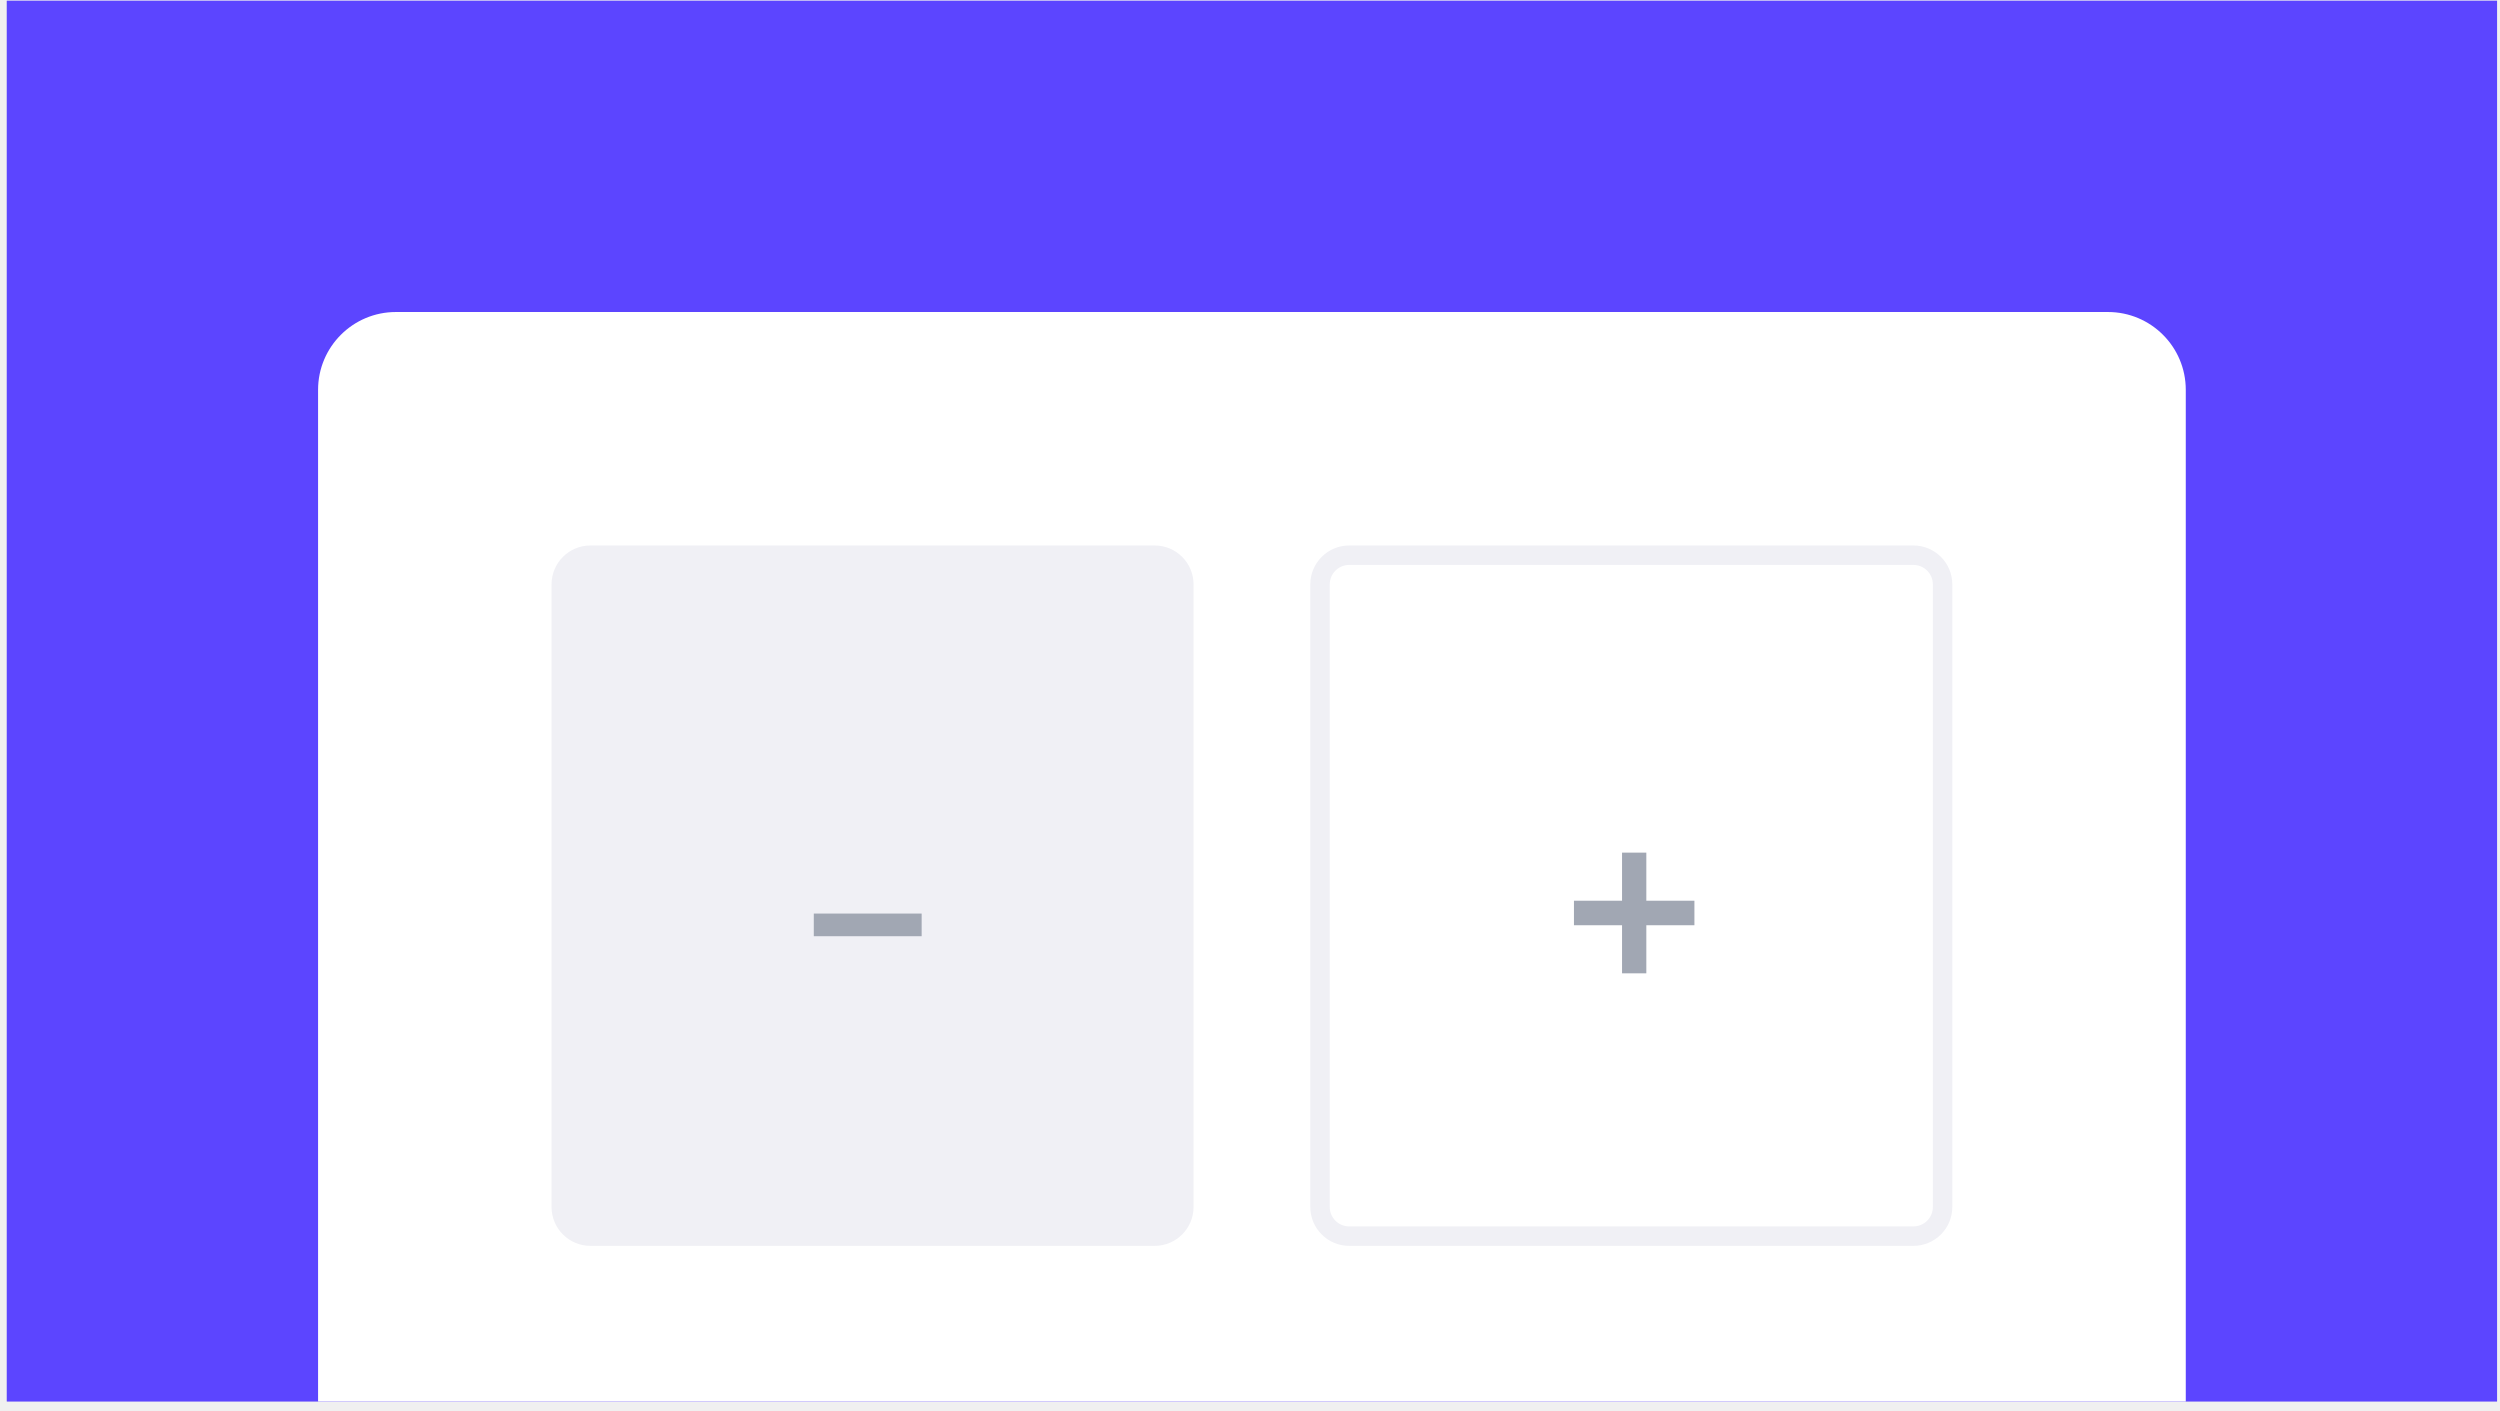
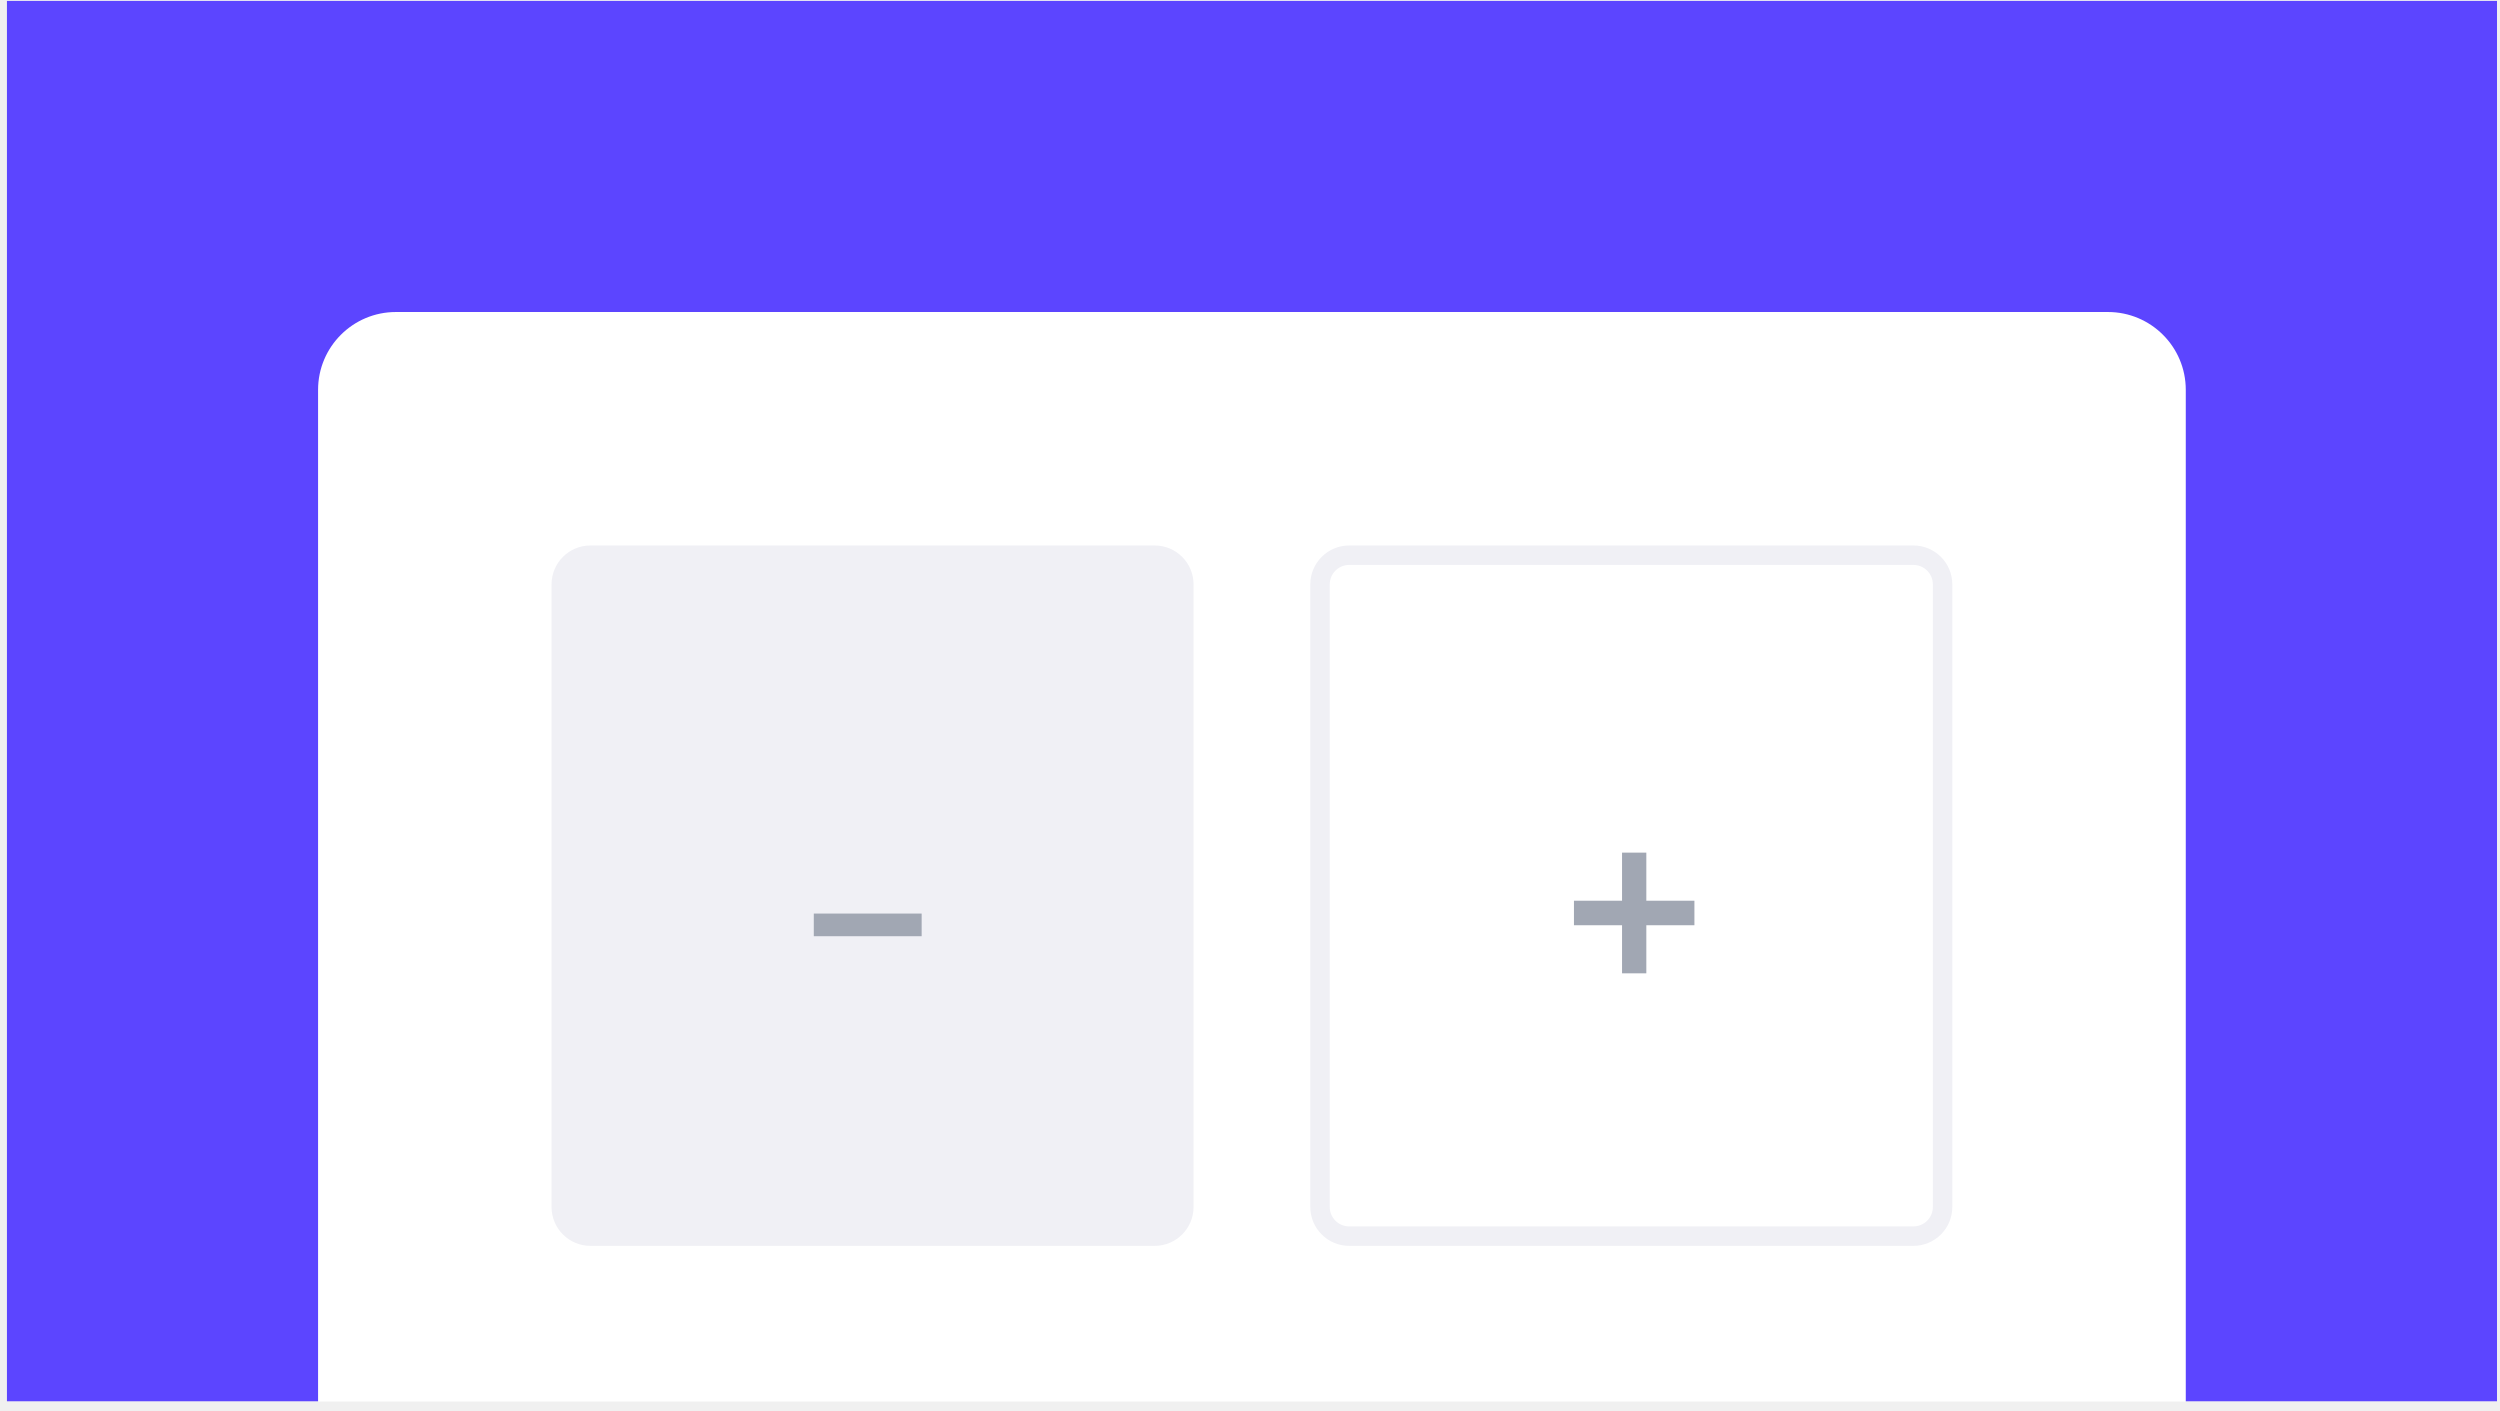
<svg xmlns="http://www.w3.org/2000/svg" width="257" height="145" viewBox="0 0 257 145" fill="none">
-   <rect x="0.698" y="0.074" width="256" height="144" fill="#9985FF" />
-   <g style="mix-blend-mode:multiply">
+   <mask id="mask0" mask-type="alpha" maskUnits="userSpaceOnUse" x="0" y="0" width="257" height="145">
    <rect x="0.698" y="0.074" width="256" height="144" fill="#9985FF" />
+   </mask>
+   <g mask="url(#mask0)">
+     <rect x="0.698" y="0.074" width="256" height="144" fill="#9985FF" />
+     <g style="mix-blend-mode:multiply">
+       <rect x="0.698" y="0.074" width="256" height="144" fill="#9985FF" />
+     </g>
+     <path d="M32.698 40.075C32.698 35.656 36.28 32.075 40.698 32.075H216.698C221.116 32.075 224.698 35.656 224.698 40.075V155.716H32.698V40.075Z" fill="white" />
+     <rect x="57.698" y="57.075" width="64" height="70" rx="3" fill="#F0F0F5" stroke="#F0F0F5" stroke-width="2" />
+     <path d="M94.746 96.243V93.915H83.658V96.243H94.746Z" fill="#A1A7B3" />
+     <rect x="135.698" y="57.075" width="64" height="70" rx="3" fill="white" stroke="#F0F0F5" stroke-width="2" />
+     <path d="M174.186 92.594H169.242V87.65H166.746V92.594H161.802V95.115H166.746V100.058H169.242V95.115H174.186V92.594Z" fill="#A1A7B3" />
  </g>
-   <path d="M32.698 40.075C32.698 35.656 36.28 32.075 40.698 32.075H216.698C221.116 32.075 224.698 35.656 224.698 40.075V144.074H32.698V40.075Z" fill="white" />
-   <rect x="57.698" y="57.075" width="64" height="70" rx="3" fill="#F0F0F5" stroke="#F0F0F5" stroke-width="2" />
-   <path d="M94.746 96.243V93.915H83.658V96.243H94.746Z" fill="#A1A7B3" />
-   <rect x="135.698" y="57.075" width="64" height="70" rx="3" fill="white" stroke="#F0F0F5" stroke-width="2" />
-   <path d="M174.186 92.594H169.242V87.65H166.746V92.594H161.802V95.115H166.746V100.058H169.242V95.115H174.186V92.594Z" fill="#A1A7B3" />
</svg>
